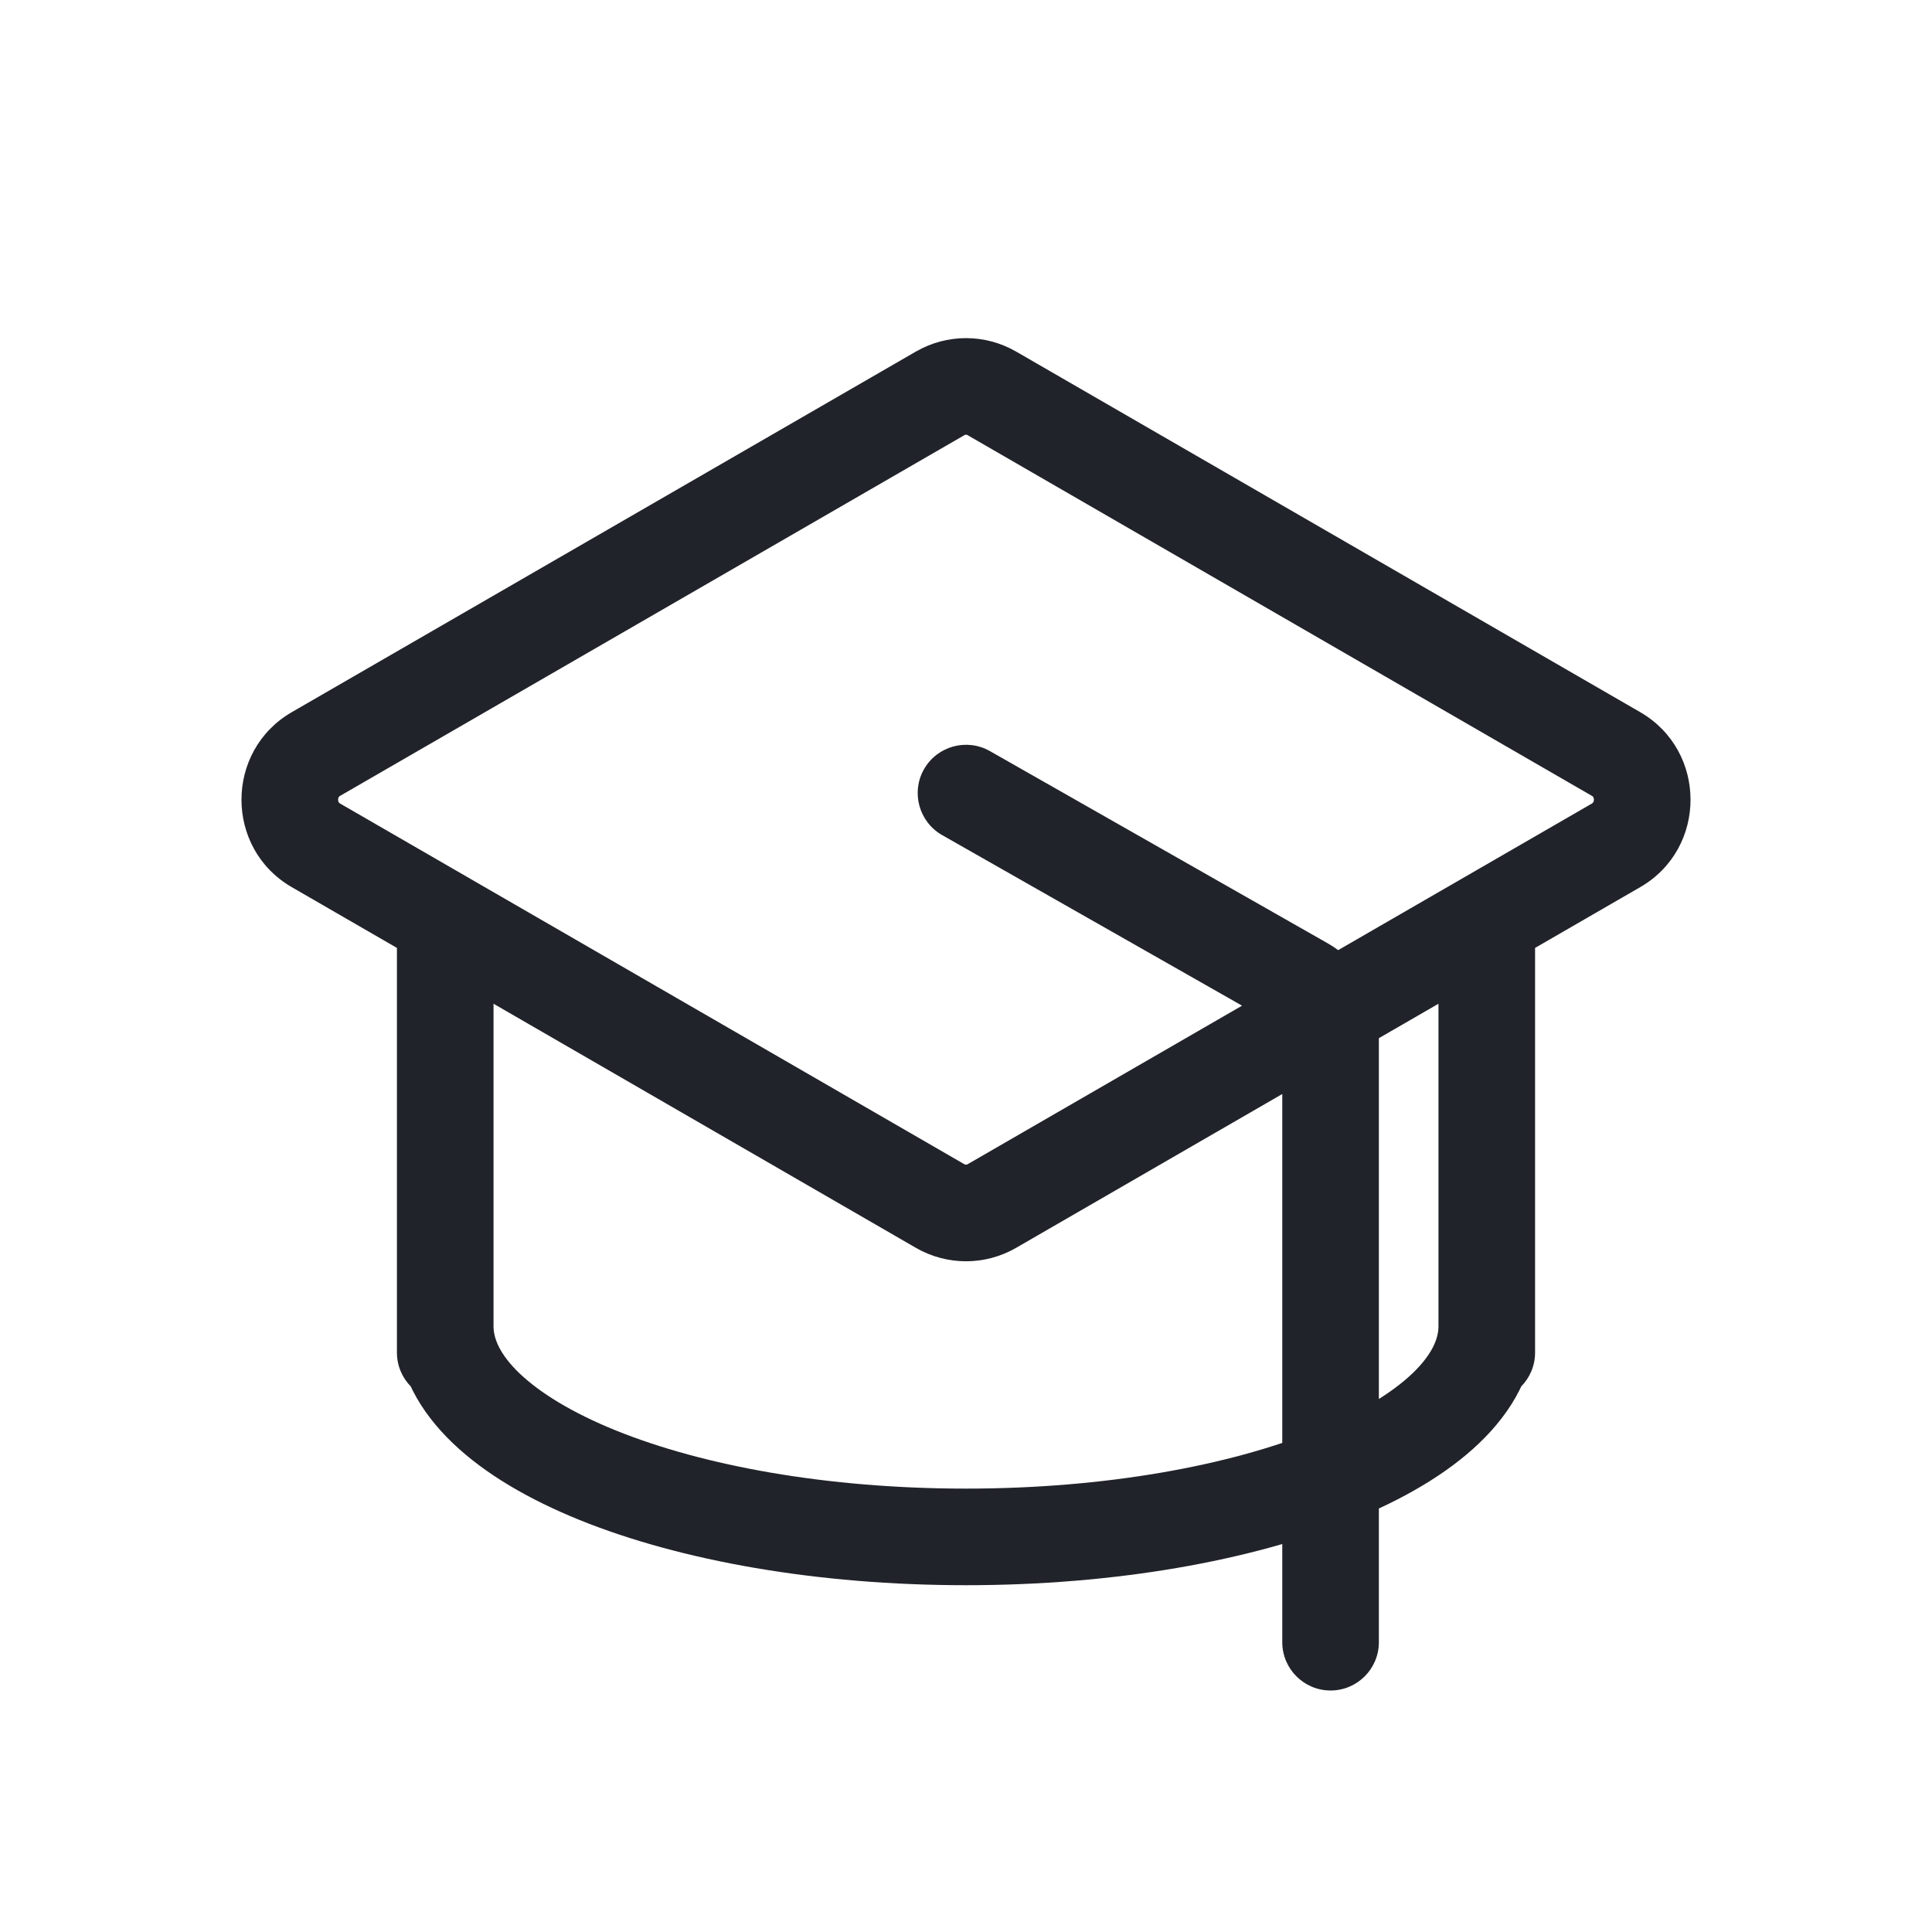
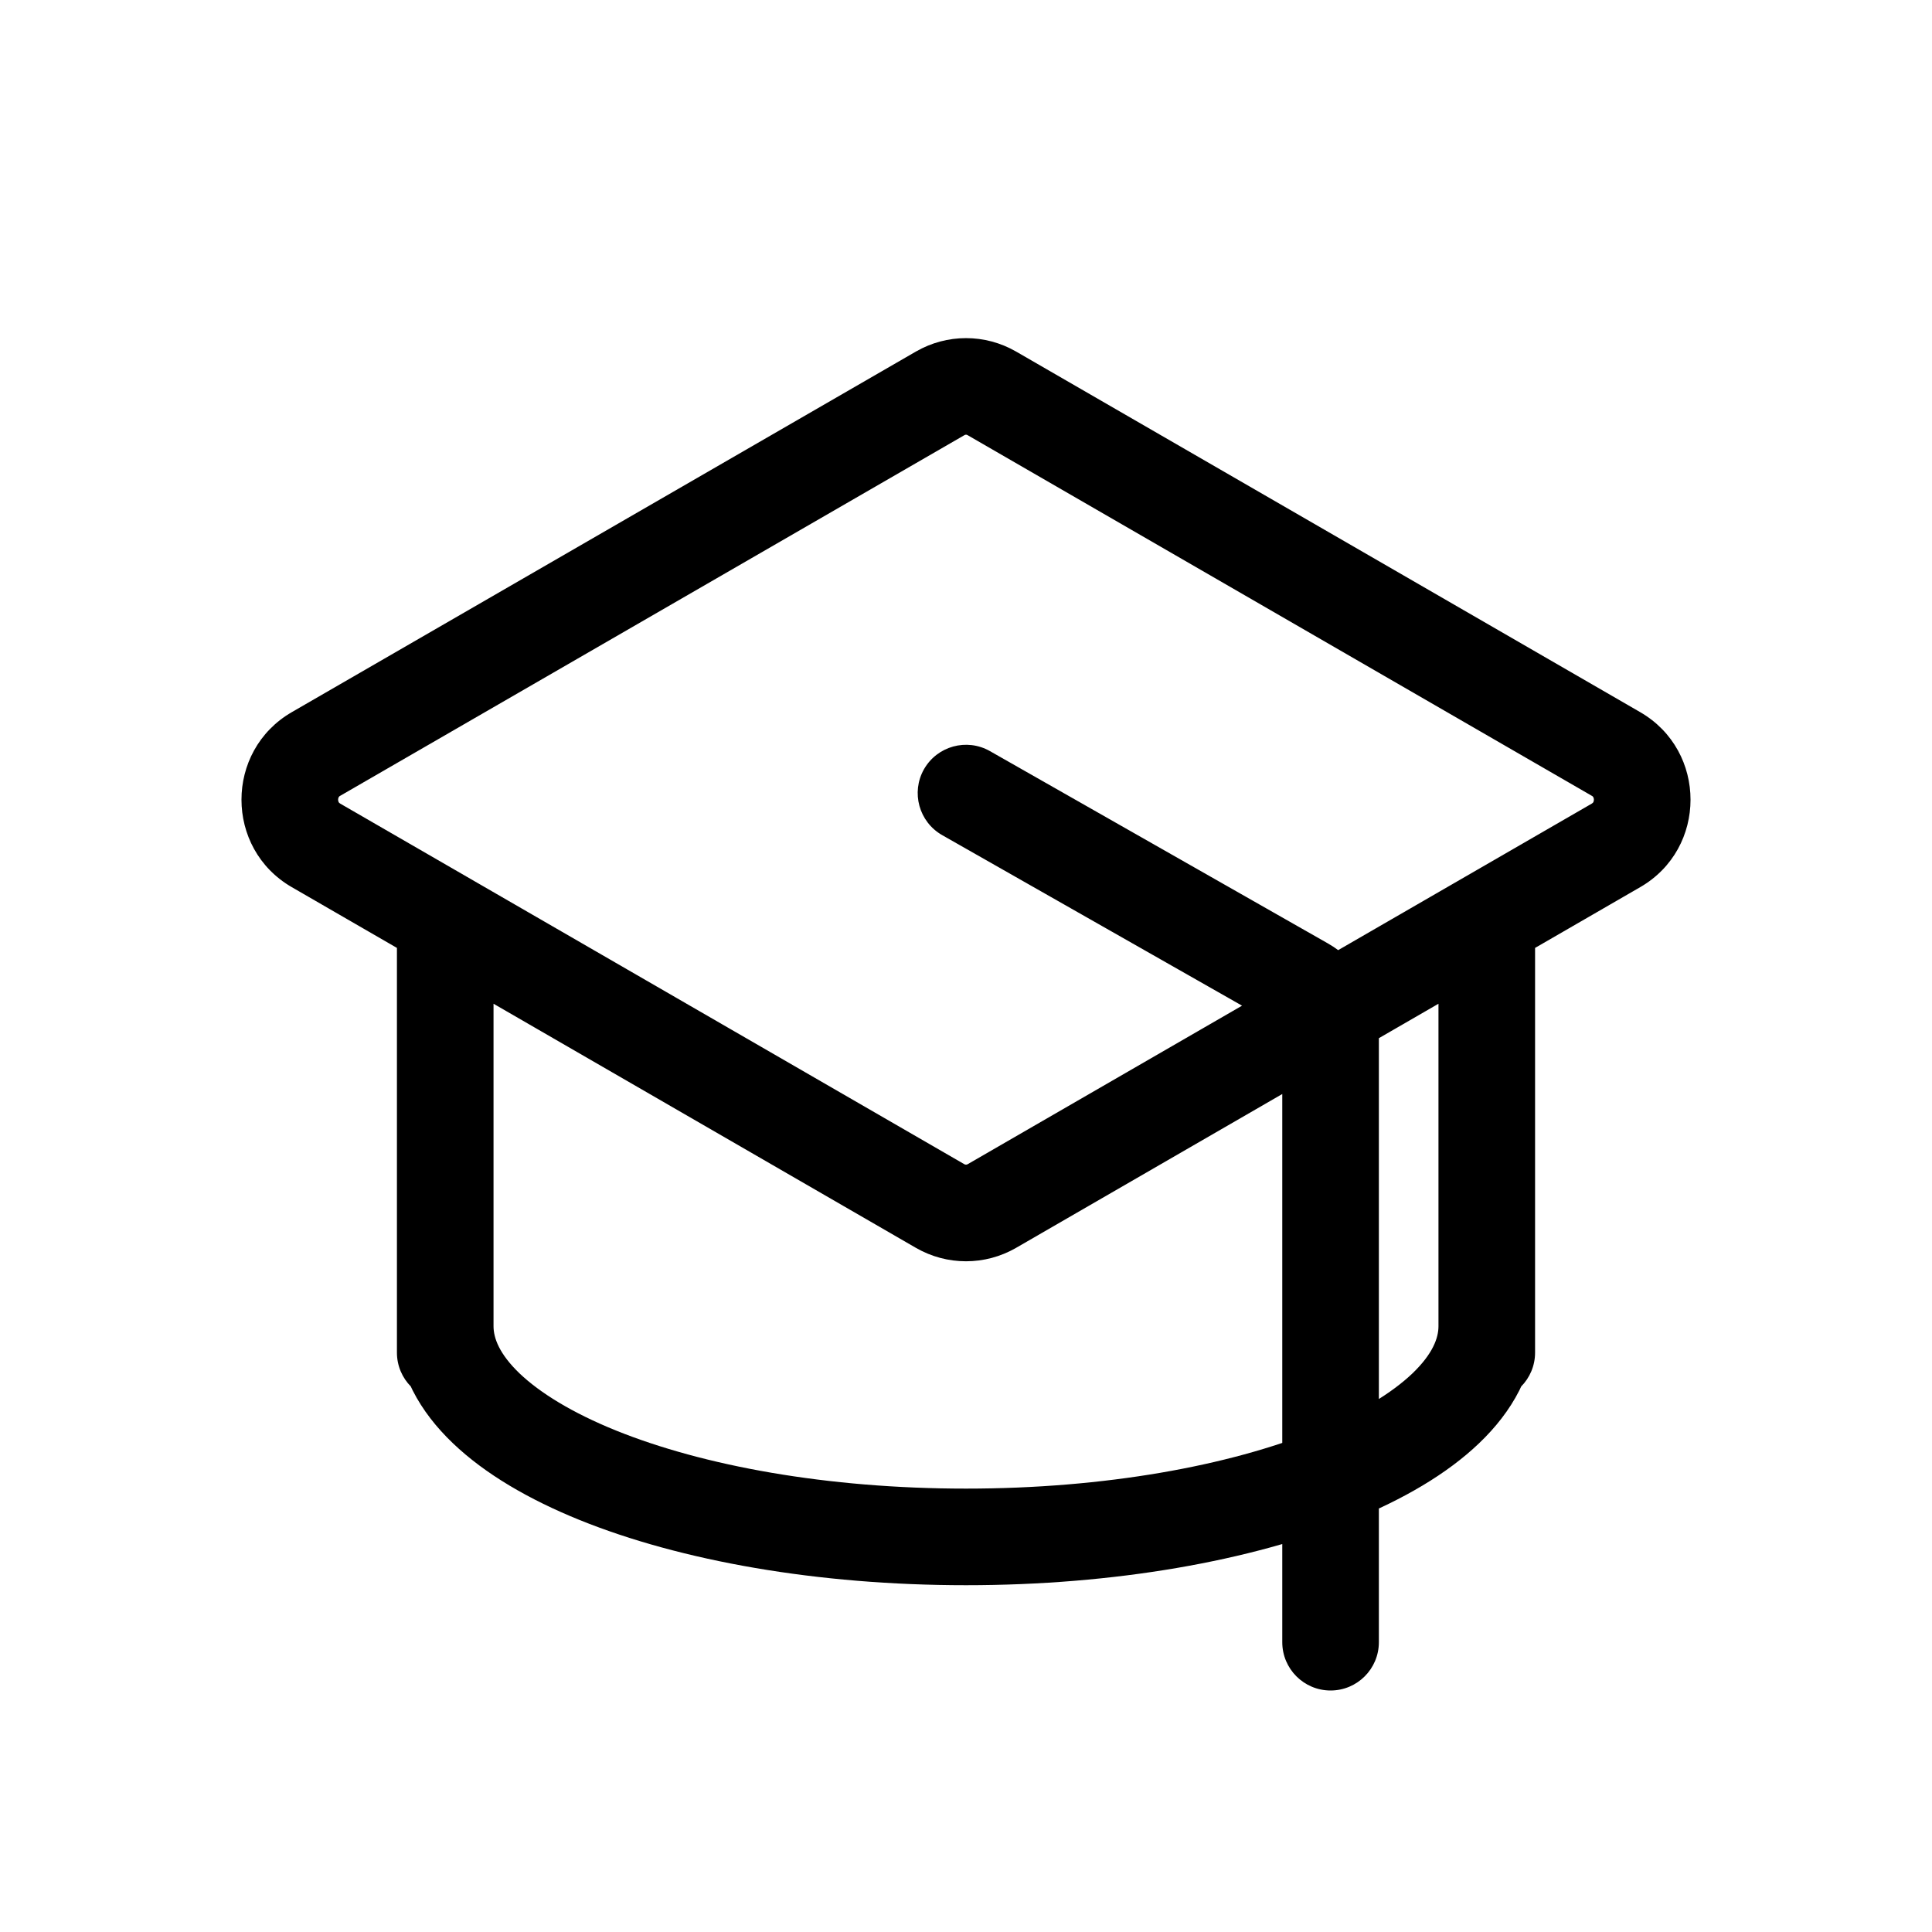
<svg xmlns="http://www.w3.org/2000/svg" width="20" height="20" viewBox="0 0 20 20" fill="none">
-   <path d="M4.109 14.002C4.109 14.278 4.333 14.502 4.609 14.502C4.885 14.502 5.109 14.278 5.109 14.002H4.109ZM5.109 9.641C5.109 9.365 4.885 9.141 4.609 9.141C4.333 9.141 4.109 9.365 4.109 9.641H5.109ZM15.891 9.641C15.891 9.365 15.667 9.141 15.391 9.141C15.115 9.141 14.891 9.365 14.891 9.641H15.891ZM14.891 14.002C14.891 14.278 15.115 14.502 15.391 14.502C15.667 14.502 15.891 14.278 15.891 14.002H14.891ZM10.268 12.485L10.017 12.052L10.268 12.485ZM9.733 12.485L9.482 12.918L9.733 12.485ZM16.728 7.805L16.979 7.372L16.728 7.805ZM16.728 8.751L16.979 9.184L16.728 8.751ZM9.733 4.072L9.482 3.639L9.733 4.072ZM10.268 4.072L10.518 3.639L10.268 4.072ZM3.272 7.805L3.522 8.238L3.272 7.805ZM3.272 8.751L3.522 8.319L3.272 8.751ZM10.247 7.775C10.007 7.639 9.702 7.723 9.565 7.963C9.429 8.203 9.513 8.508 9.753 8.645L10.247 7.775ZM13.499 10.2L13.746 9.766L13.499 10.2ZM13.274 17C13.274 17.276 13.498 17.5 13.774 17.5C14.05 17.5 14.274 17.276 14.274 17H13.274ZM5.109 14.002V9.641H4.109V14.002H5.109ZM14.891 9.641V14.002H15.891V9.641H14.891ZM14.891 13.729C14.891 13.851 14.832 14.015 14.622 14.217C14.41 14.419 14.077 14.625 13.625 14.808C12.722 15.173 11.441 15.41 10 15.41V16.41C11.537 16.41 12.951 16.159 13.999 15.735C14.523 15.523 14.979 15.259 15.313 14.939C15.648 14.619 15.891 14.21 15.891 13.729H14.891ZM10 15.41C8.559 15.41 7.278 15.173 6.375 14.808C5.923 14.625 5.59 14.419 5.378 14.217C5.168 14.015 5.109 13.851 5.109 13.729H4.109C4.109 14.21 4.352 14.619 4.687 14.939C5.021 15.259 5.477 15.523 6 15.735C7.049 16.159 8.463 16.41 10 16.41V15.41ZM3.522 8.238L9.983 4.505L9.482 3.639L3.021 7.372L3.522 8.238ZM10.017 4.505L16.478 8.238L16.979 7.372L10.518 3.639L10.017 4.505ZM16.478 8.319L10.017 12.052L10.518 12.918L16.979 9.184L16.478 8.319ZM9.983 12.052L3.522 8.319L3.021 9.184L9.482 12.918L9.983 12.052ZM10.017 12.052C10.006 12.058 9.994 12.058 9.983 12.052L9.482 12.918C9.803 13.103 10.197 13.103 10.518 12.918L10.017 12.052ZM16.478 8.238C16.488 8.243 16.492 8.249 16.494 8.253C16.497 8.259 16.5 8.267 16.5 8.278C16.5 8.289 16.497 8.298 16.494 8.304C16.492 8.308 16.488 8.313 16.478 8.319L16.979 9.184C17.674 8.783 17.674 7.774 16.979 7.372L16.478 8.238ZM9.983 4.505C9.994 4.498 10.006 4.498 10.017 4.505L10.518 3.639C10.197 3.454 9.803 3.454 9.482 3.639L9.983 4.505ZM3.021 7.372C2.326 7.774 2.326 8.783 3.021 9.184L3.522 8.319C3.512 8.313 3.508 8.308 3.506 8.304C3.503 8.298 3.5 8.289 3.5 8.278C3.5 8.267 3.503 8.259 3.506 8.253C3.508 8.249 3.512 8.243 3.522 8.238L3.021 7.372ZM9.753 8.645L13.252 10.635L13.746 9.766L10.247 7.775L9.753 8.645ZM13.274 10.675V17H14.274V10.675H13.274ZM13.252 10.635C13.264 10.642 13.274 10.656 13.274 10.675H14.274C14.274 10.3 14.074 9.952 13.746 9.766L13.252 10.635Z" fill="#21232A" />
+   <path d="M4.109 14.002C4.109 14.278 4.333 14.502 4.609 14.502C4.885 14.502 5.109 14.278 5.109 14.002H4.109ZM5.109 9.641C5.109 9.365 4.885 9.141 4.609 9.141C4.333 9.141 4.109 9.365 4.109 9.641H5.109ZM15.891 9.641C15.891 9.365 15.667 9.141 15.391 9.141C15.115 9.141 14.891 9.365 14.891 9.641H15.891ZM14.891 14.002C14.891 14.278 15.115 14.502 15.391 14.502C15.667 14.502 15.891 14.278 15.891 14.002H14.891ZM10.268 12.485L10.017 12.052L10.268 12.485ZM9.733 12.485L9.482 12.918L9.733 12.485ZM16.728 7.805L16.979 7.372L16.728 7.805ZM16.728 8.751L16.979 9.184L16.728 8.751ZM9.733 4.072L9.482 3.639L9.733 4.072ZM10.268 4.072L10.518 3.639L10.268 4.072ZM3.272 7.805L3.522 8.238L3.272 7.805ZM3.272 8.751L3.522 8.319L3.272 8.751ZM10.247 7.775C10.007 7.639 9.702 7.723 9.565 7.963C9.429 8.203 9.513 8.508 9.753 8.645L10.247 7.775ZM13.499 10.2L13.746 9.766L13.499 10.2ZM13.274 17C13.274 17.276 13.498 17.5 13.774 17.5C14.05 17.5 14.274 17.276 14.274 17H13.274ZM5.109 14.002V9.641H4.109V14.002H5.109ZM14.891 9.641V14.002H15.891V9.641H14.891ZM14.891 13.729C14.891 13.851 14.832 14.015 14.622 14.217C14.41 14.419 14.077 14.625 13.625 14.808C12.722 15.173 11.441 15.41 10 15.41V16.41C11.537 16.41 12.951 16.159 13.999 15.735C14.523 15.523 14.979 15.259 15.313 14.939C15.648 14.619 15.891 14.21 15.891 13.729H14.891ZM10 15.41C8.559 15.41 7.278 15.173 6.375 14.808C5.923 14.625 5.59 14.419 5.378 14.217C5.168 14.015 5.109 13.851 5.109 13.729H4.109C4.109 14.21 4.352 14.619 4.687 14.939C5.021 15.259 5.477 15.523 6 15.735C7.049 16.159 8.463 16.41 10 16.41V15.41ZM3.522 8.238L9.983 4.505L9.482 3.639L3.021 7.372L3.522 8.238ZM10.017 4.505L16.478 8.238L16.979 7.372L10.518 3.639L10.017 4.505ZM16.478 8.319L10.017 12.052L10.518 12.918L16.979 9.184L16.478 8.319ZM9.983 12.052L3.522 8.319L3.021 9.184L9.482 12.918L9.983 12.052ZM10.017 12.052C10.006 12.058 9.994 12.058 9.983 12.052L9.482 12.918C9.803 13.103 10.197 13.103 10.518 12.918L10.017 12.052ZM16.478 8.238C16.488 8.243 16.492 8.249 16.494 8.253C16.497 8.259 16.5 8.267 16.5 8.278C16.5 8.289 16.497 8.298 16.494 8.304C16.492 8.308 16.488 8.313 16.478 8.319L16.979 9.184C17.674 8.783 17.674 7.774 16.979 7.372L16.478 8.238ZM9.983 4.505C9.994 4.498 10.006 4.498 10.017 4.505L10.518 3.639C10.197 3.454 9.803 3.454 9.482 3.639L9.983 4.505ZM3.021 7.372C2.326 7.774 2.326 8.783 3.021 9.184L3.522 8.319C3.512 8.313 3.508 8.308 3.506 8.304C3.503 8.298 3.5 8.289 3.5 8.278C3.5 8.267 3.503 8.259 3.506 8.253C3.508 8.249 3.512 8.243 3.522 8.238L3.021 7.372ZM9.753 8.645L13.252 10.635L13.746 9.766L10.247 7.775L9.753 8.645ZM13.274 10.675V17H14.274V10.675H13.274ZM13.252 10.635C13.264 10.642 13.274 10.656 13.274 10.675H14.274C14.274 10.3 14.074 9.952 13.746 9.766L13.252 10.635Z" fill="currentColor" />
</svg>
